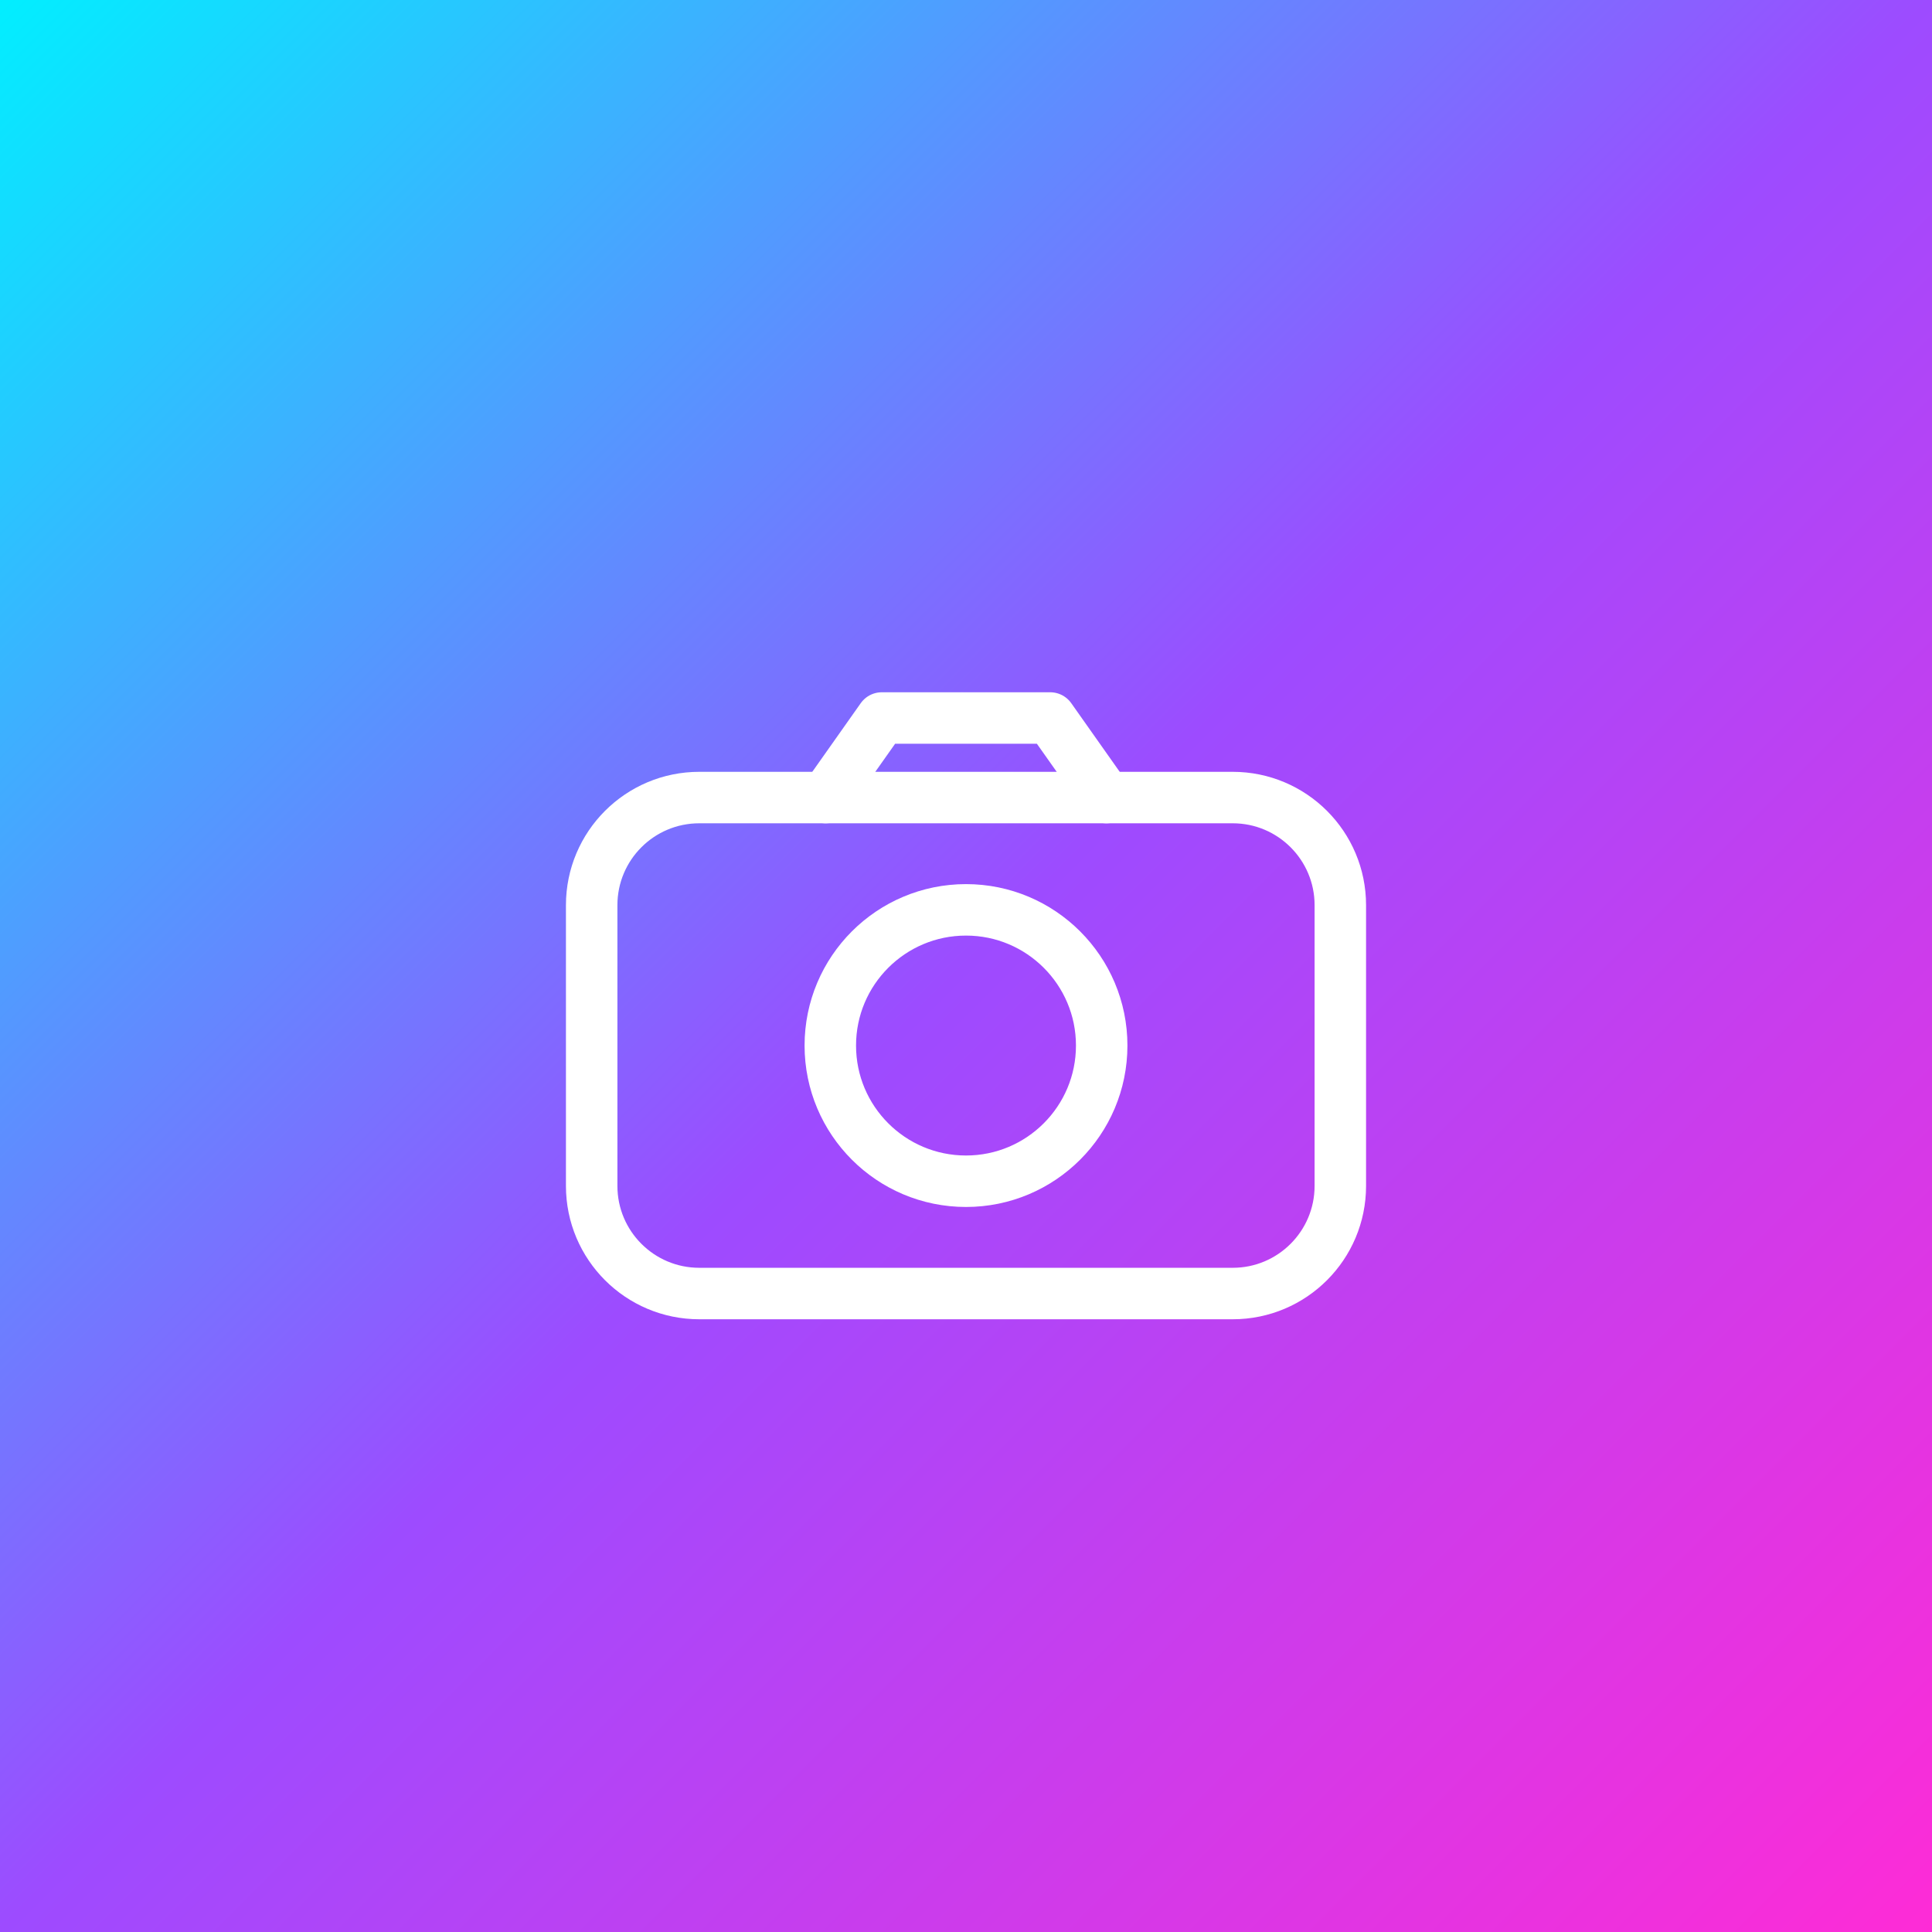
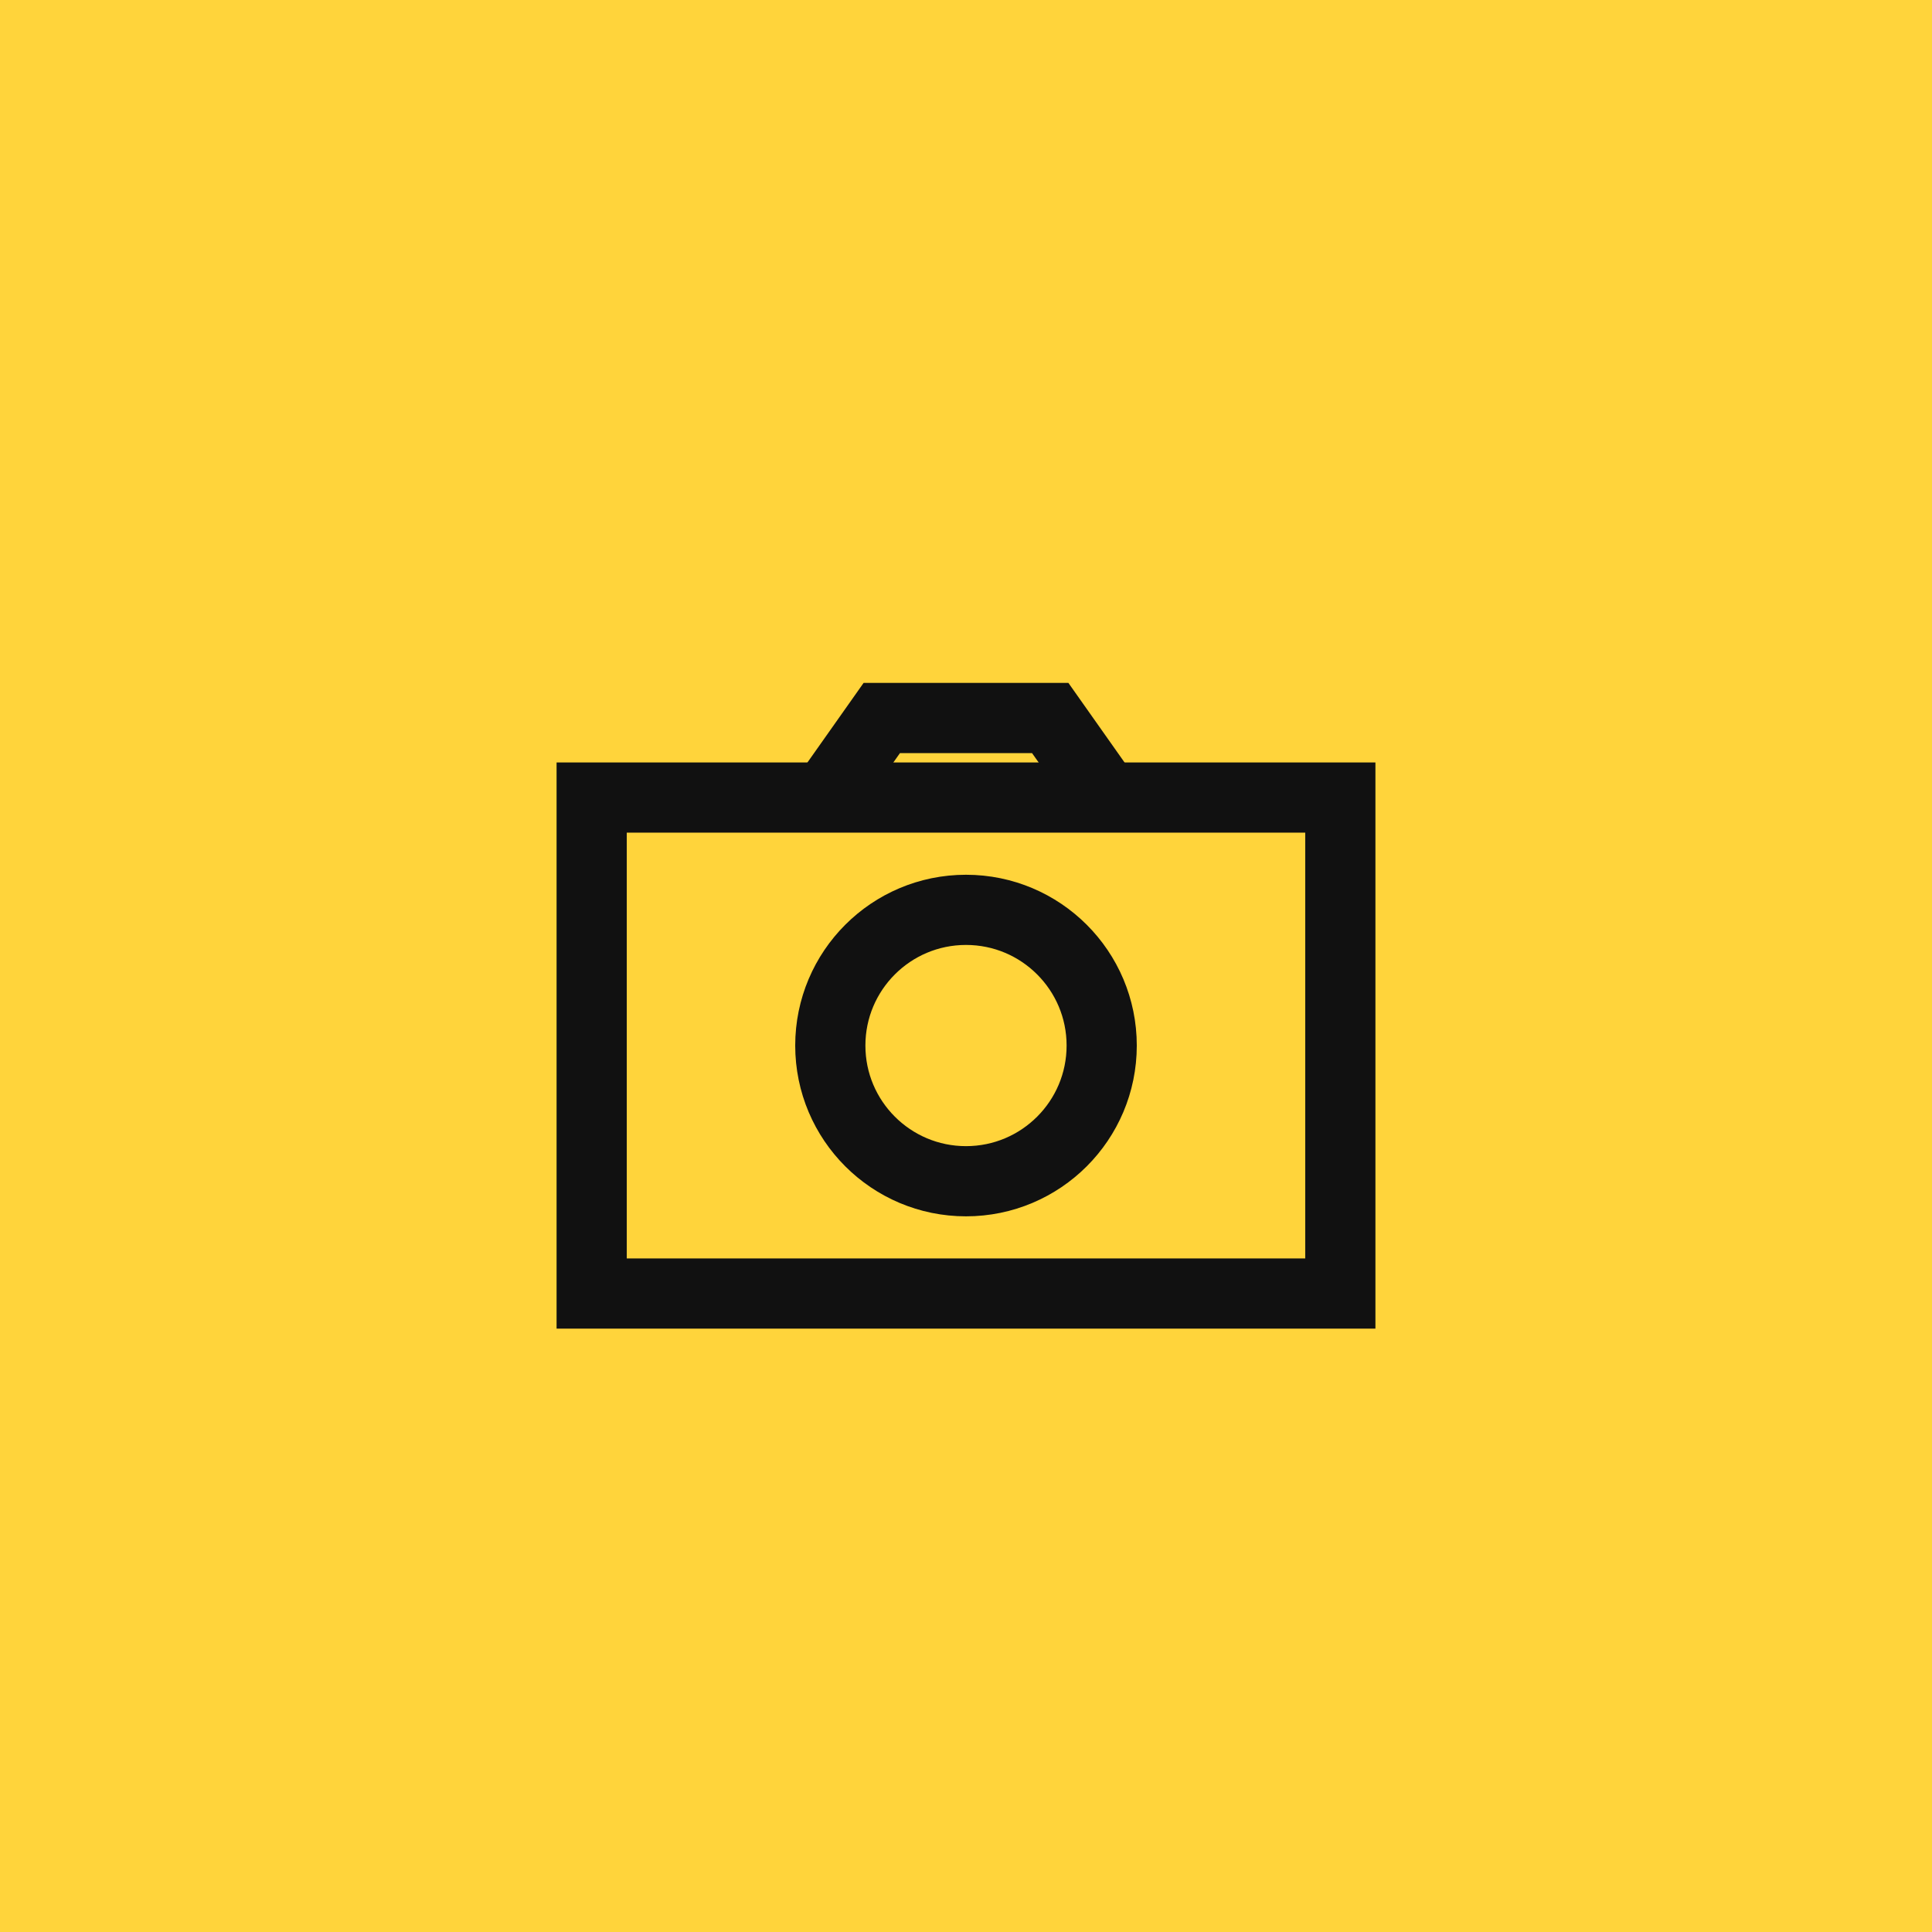
<svg xmlns="http://www.w3.org/2000/svg" width="512" height="512" viewBox="0 0 512 512">
-   <defs>
-     <linearGradient id="g" x1="0" y1="0" x2="1" y2="1">
-       <stop offset="0" stop-color="#00f0ff" />
-       <stop offset="0.5" stop-color="#9d4bff" />
-       <stop offset="1" stop-color="#ff2bd6" />
-     </linearGradient>
-   </defs>
-   <rect width="512" height="512" fill="url(#g)" />
-   <g fill="none" stroke="#ffffff" stroke-width="22" stroke-linecap="round" stroke-linejoin="round" transform="translate(256 256) scale(0.62) translate(-256 -256)">
+   <rect width="512" height="512" fill="#ffd43b" />
+   <g transform="translate(256 256) scale(0.62) translate(-256 -256)" fill="none" stroke="#111111" stroke-width="30" stroke-linejoin="miter">
    <path d="M196 184l24-34h72l24 34" />
-     <rect x="96" y="184" width="320" height="212" rx="46" />
+     <rect x="96" y="184" width="320" height="212" />
    <circle cx="256" cy="290" r="58" />
  </g>
</svg>
